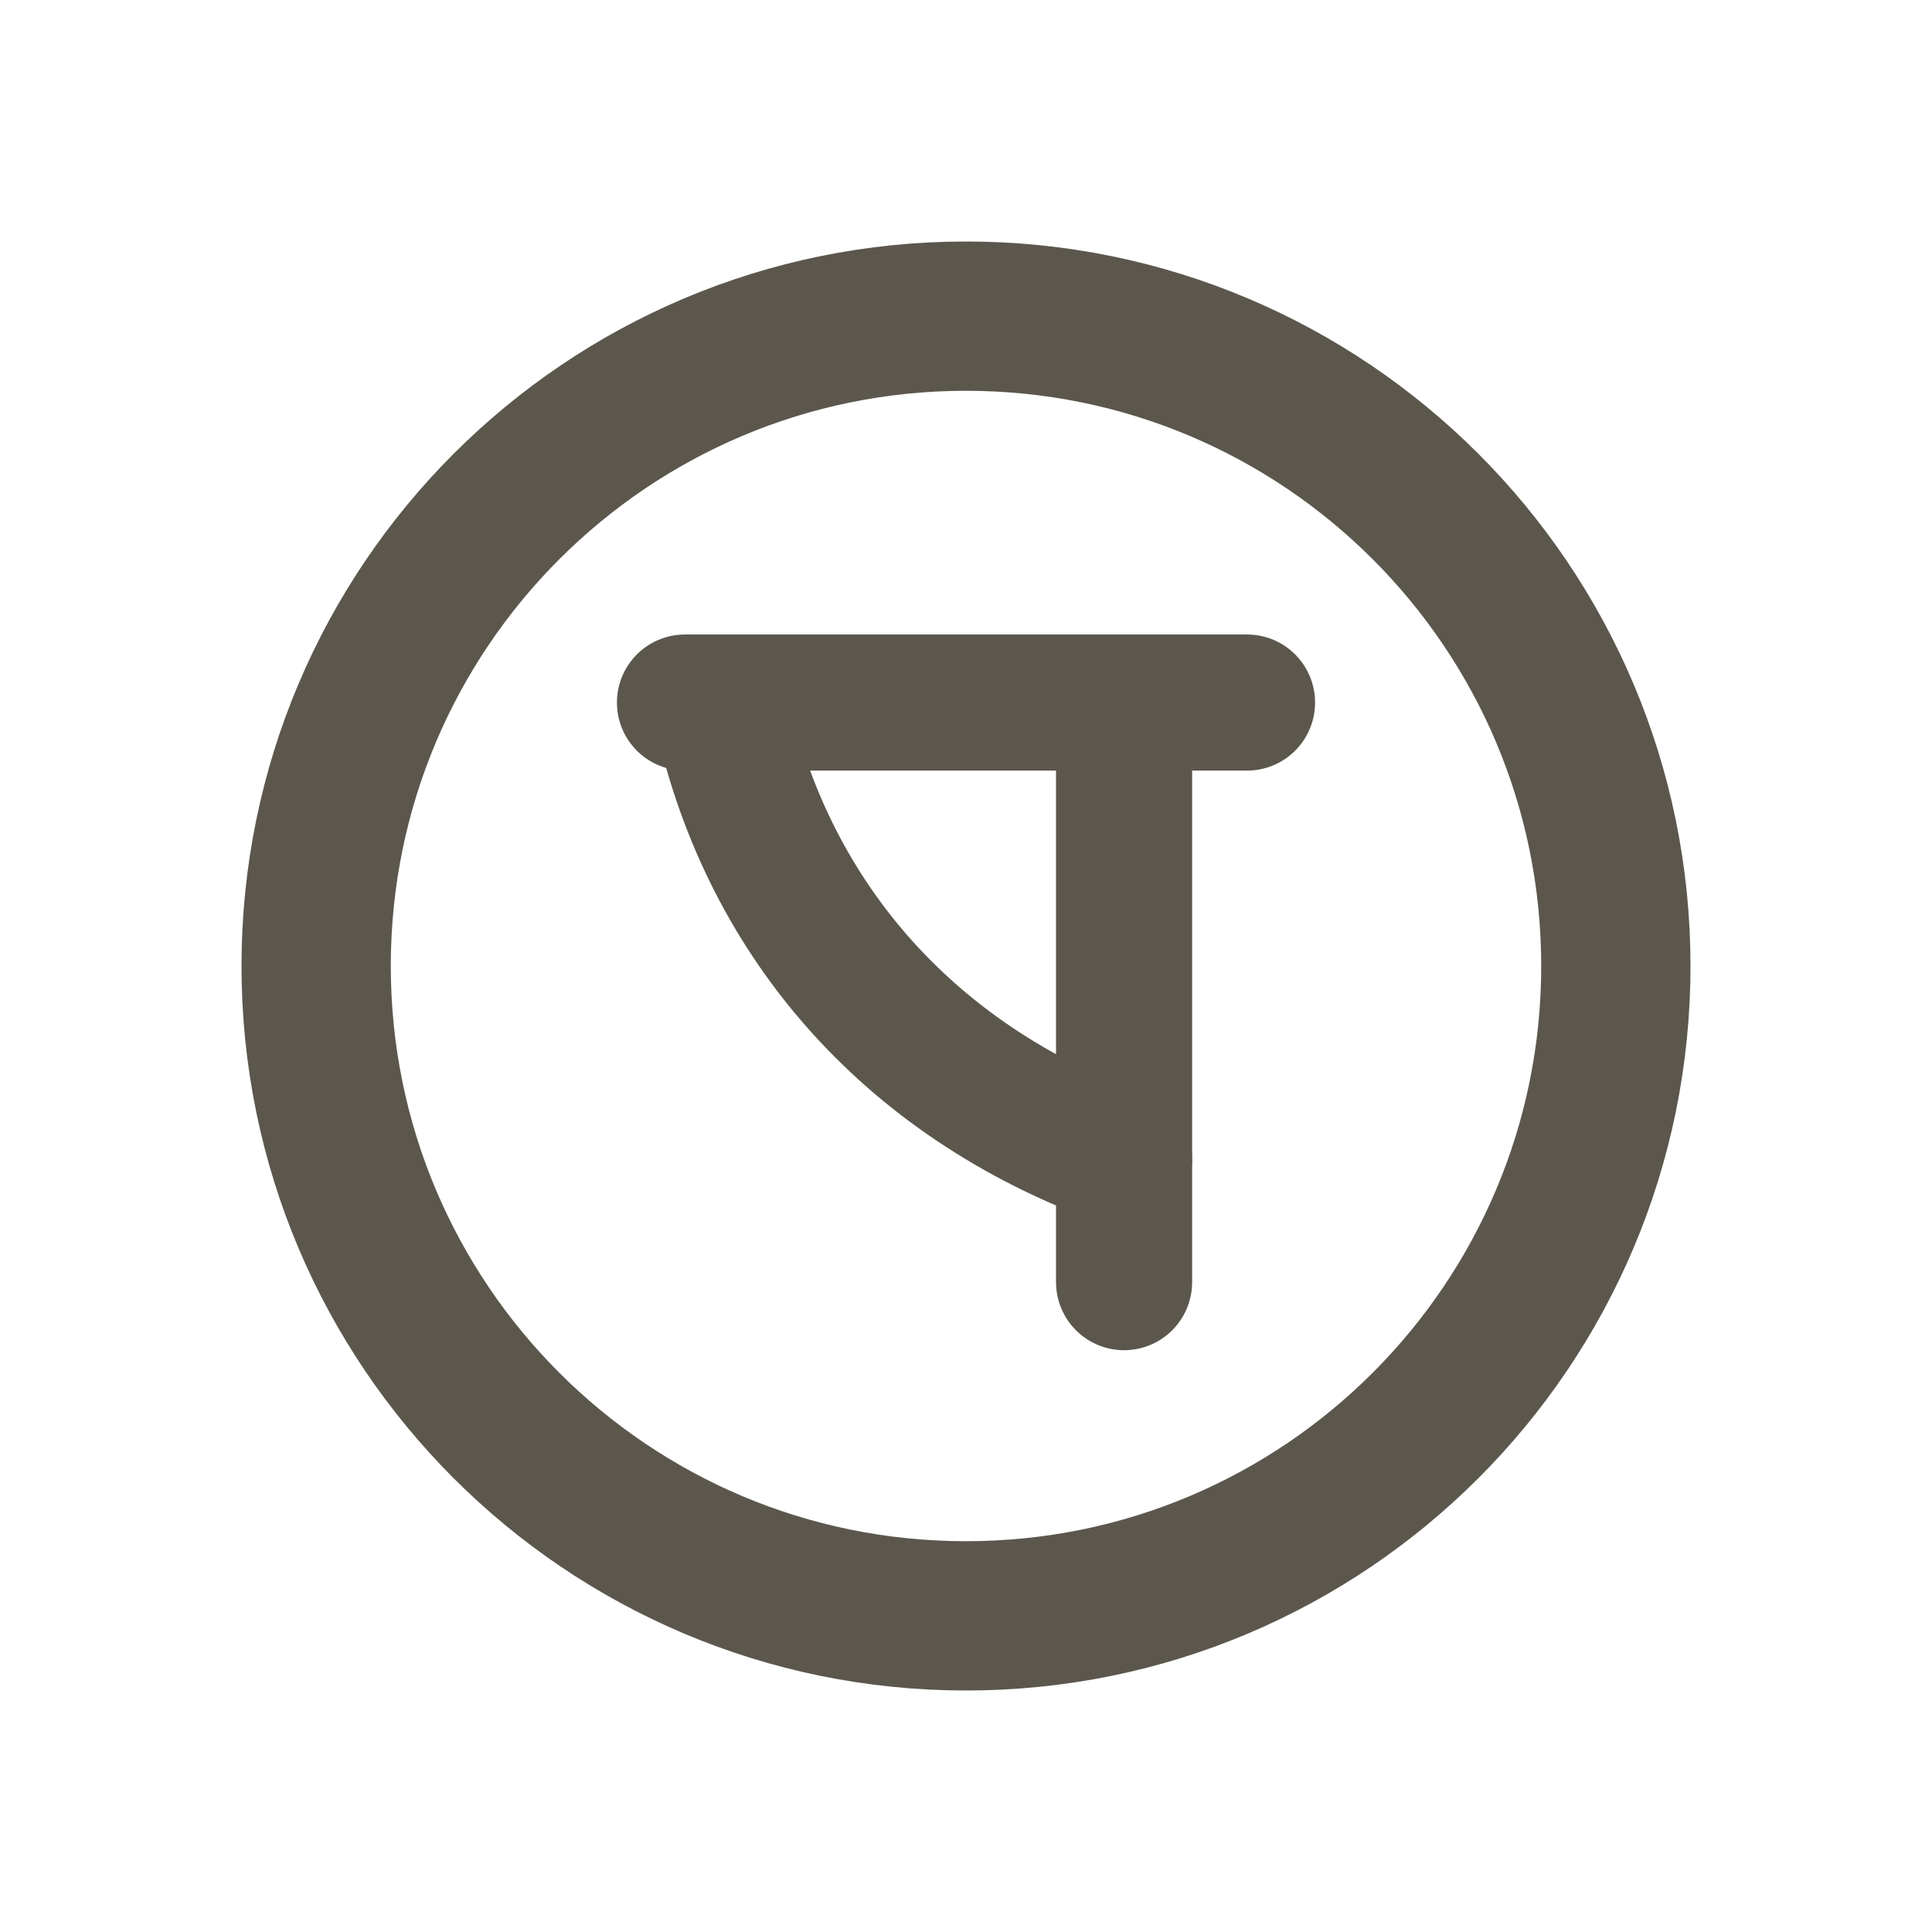
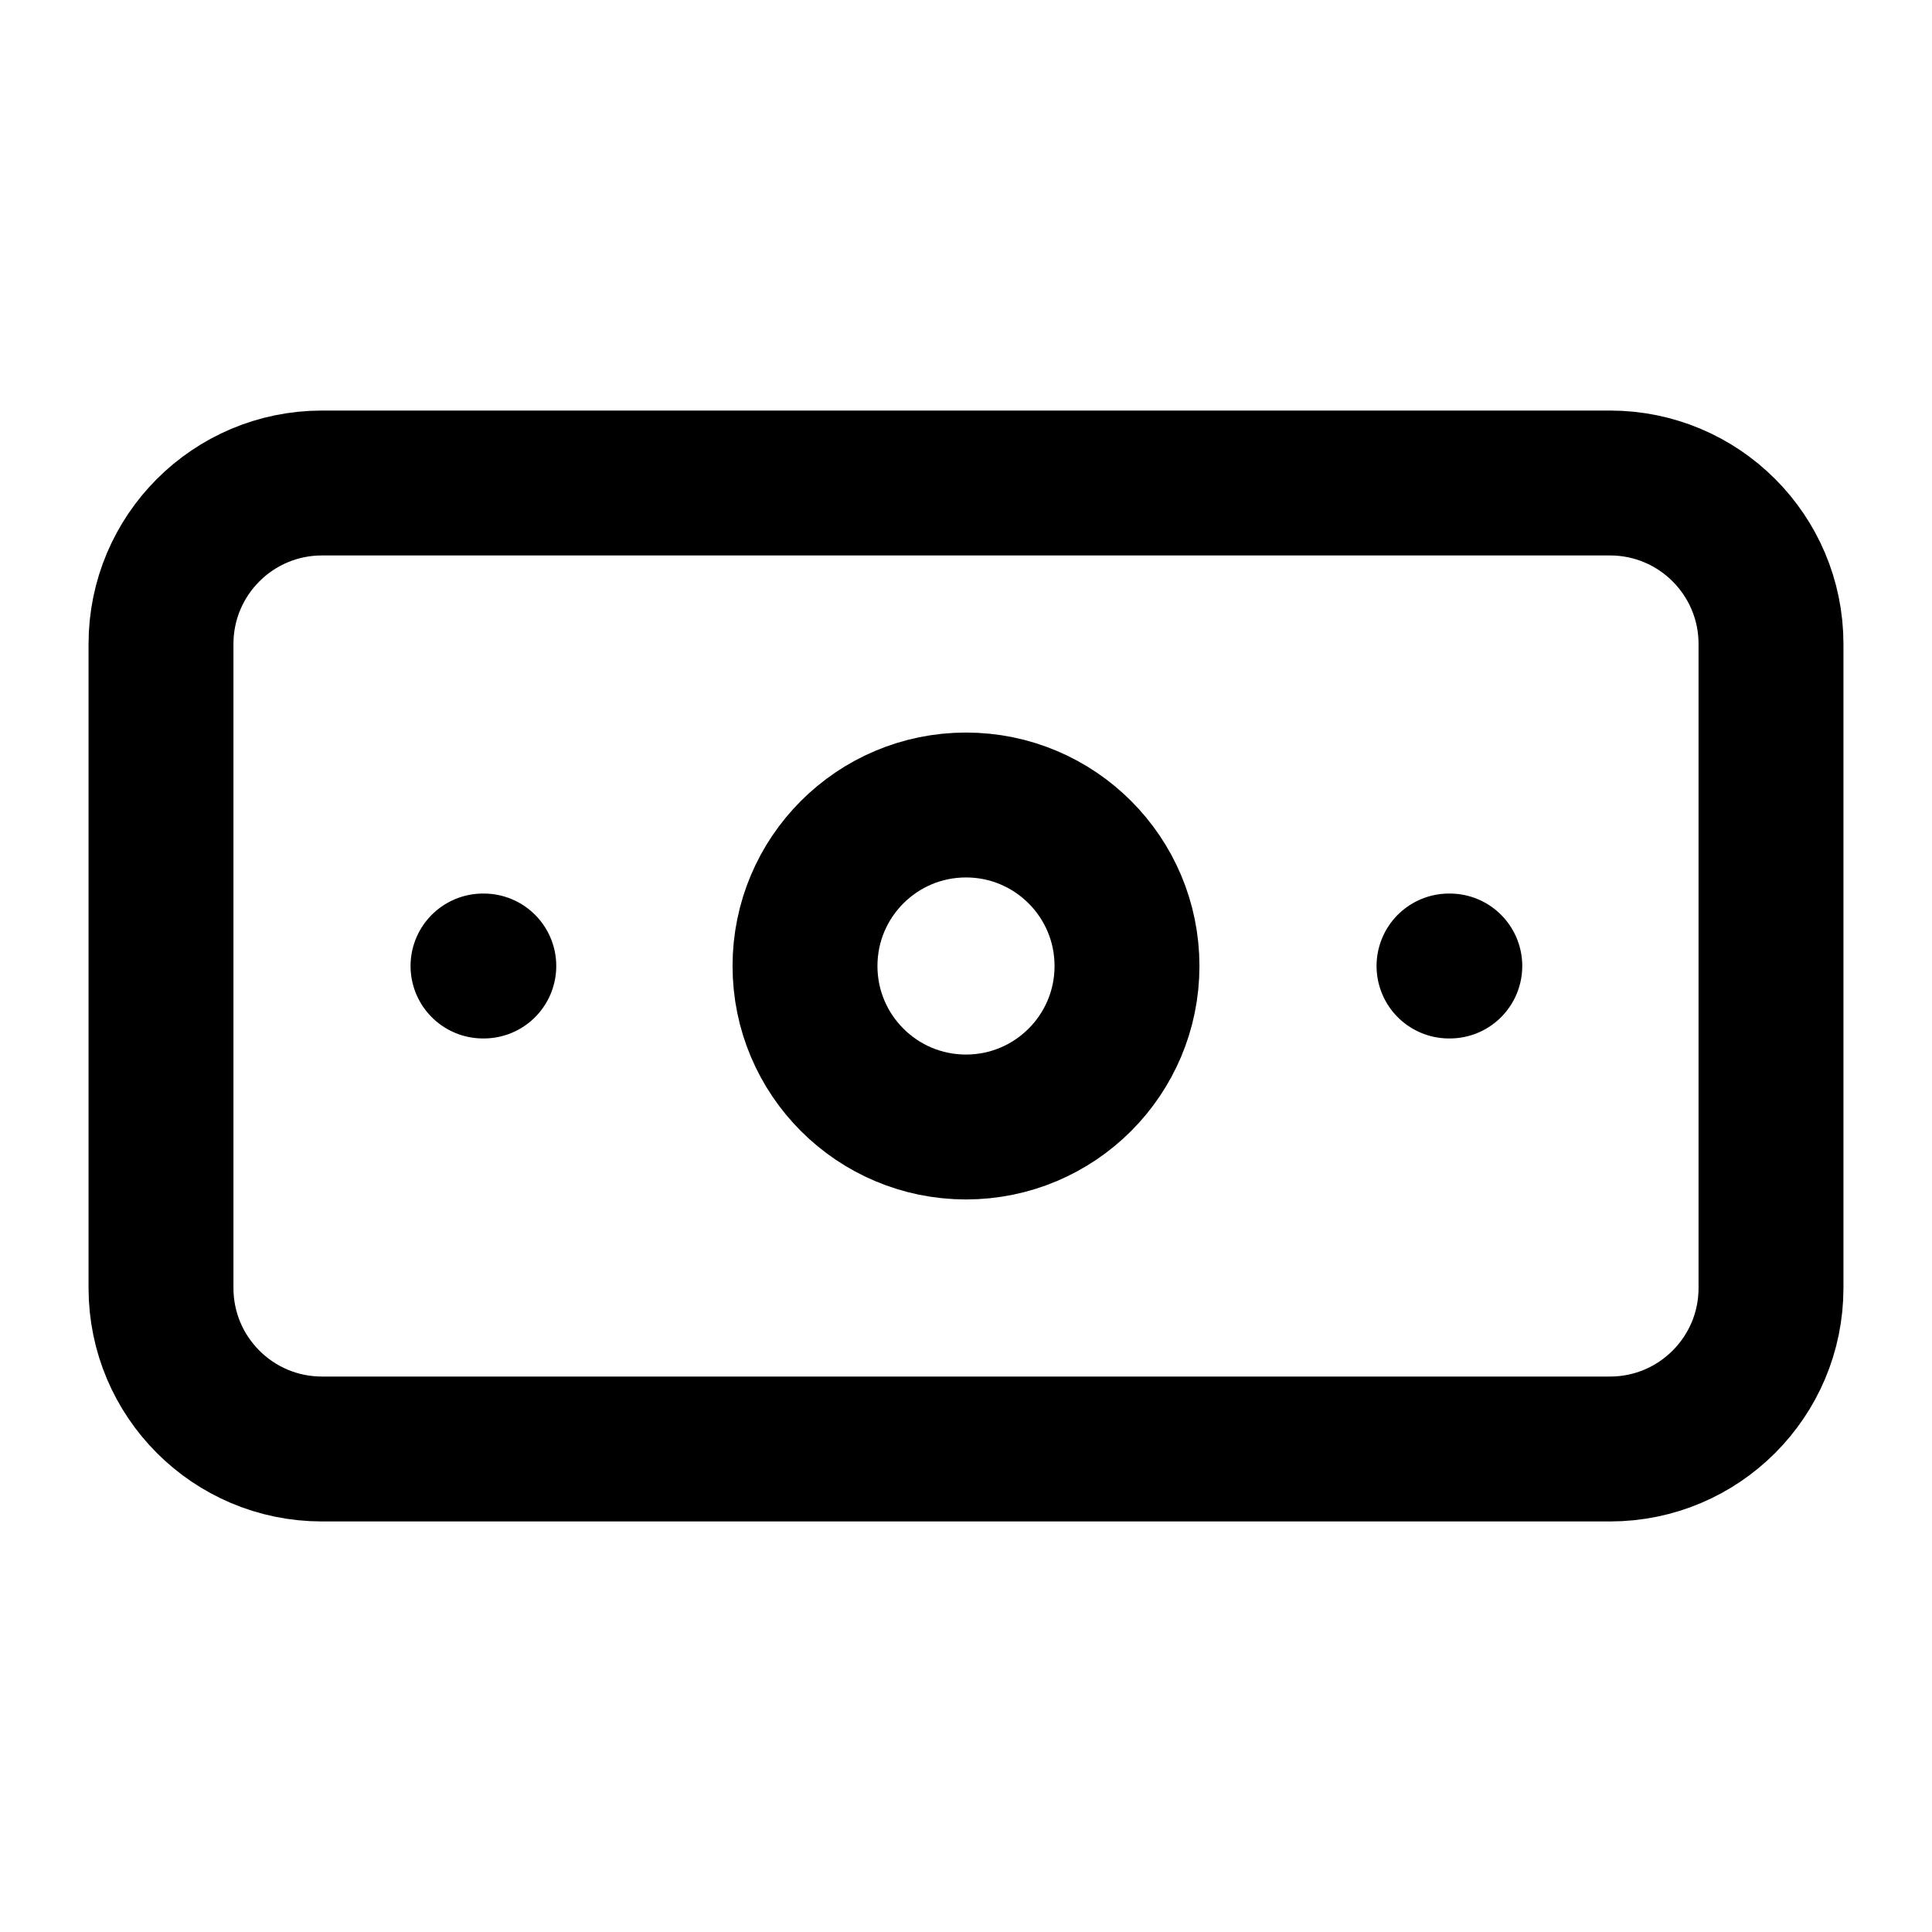
- <svg xmlns="http://www.w3.org/2000/svg" width="22" height="22" viewBox="0 0 22 22" fill="none">
-   <g id="icon/coin">
-     <circle cx="11" cy="11" r="7.4" stroke="#5C574D" stroke-width="1.7" fill="none" />
-     <path d="M7.8 8 H14.2" stroke="#5C574D" stroke-width="1.55" stroke-linecap="round" fill="none" />
-     <path d="M12.8 8 V14.6" stroke="#5C574D" stroke-width="1.55" stroke-linecap="round" fill="none" />
-     <path d="M8.2 8 C8.7 10.4 10.3 12.3 12.8 13.2" stroke="#5C574D" stroke-width="1.55" stroke-linecap="round" fill="none" />
-   </g>
+ <svg xmlns="http://www.w3.org/2000/svg" class="lucide lucide-banknote" width="24" height="24" viewBox="0 0 24 24" fill="none" stroke="#000" stroke-width="1.8" stroke-linecap="round" stroke-linejoin="round">
+   <rect width="20" height="12" x="2" y="6" rx="2" />
+   <circle cx="12" cy="12" r="2" />
+   <path d="M6 12h.01M18 12h.01" />
</svg>
